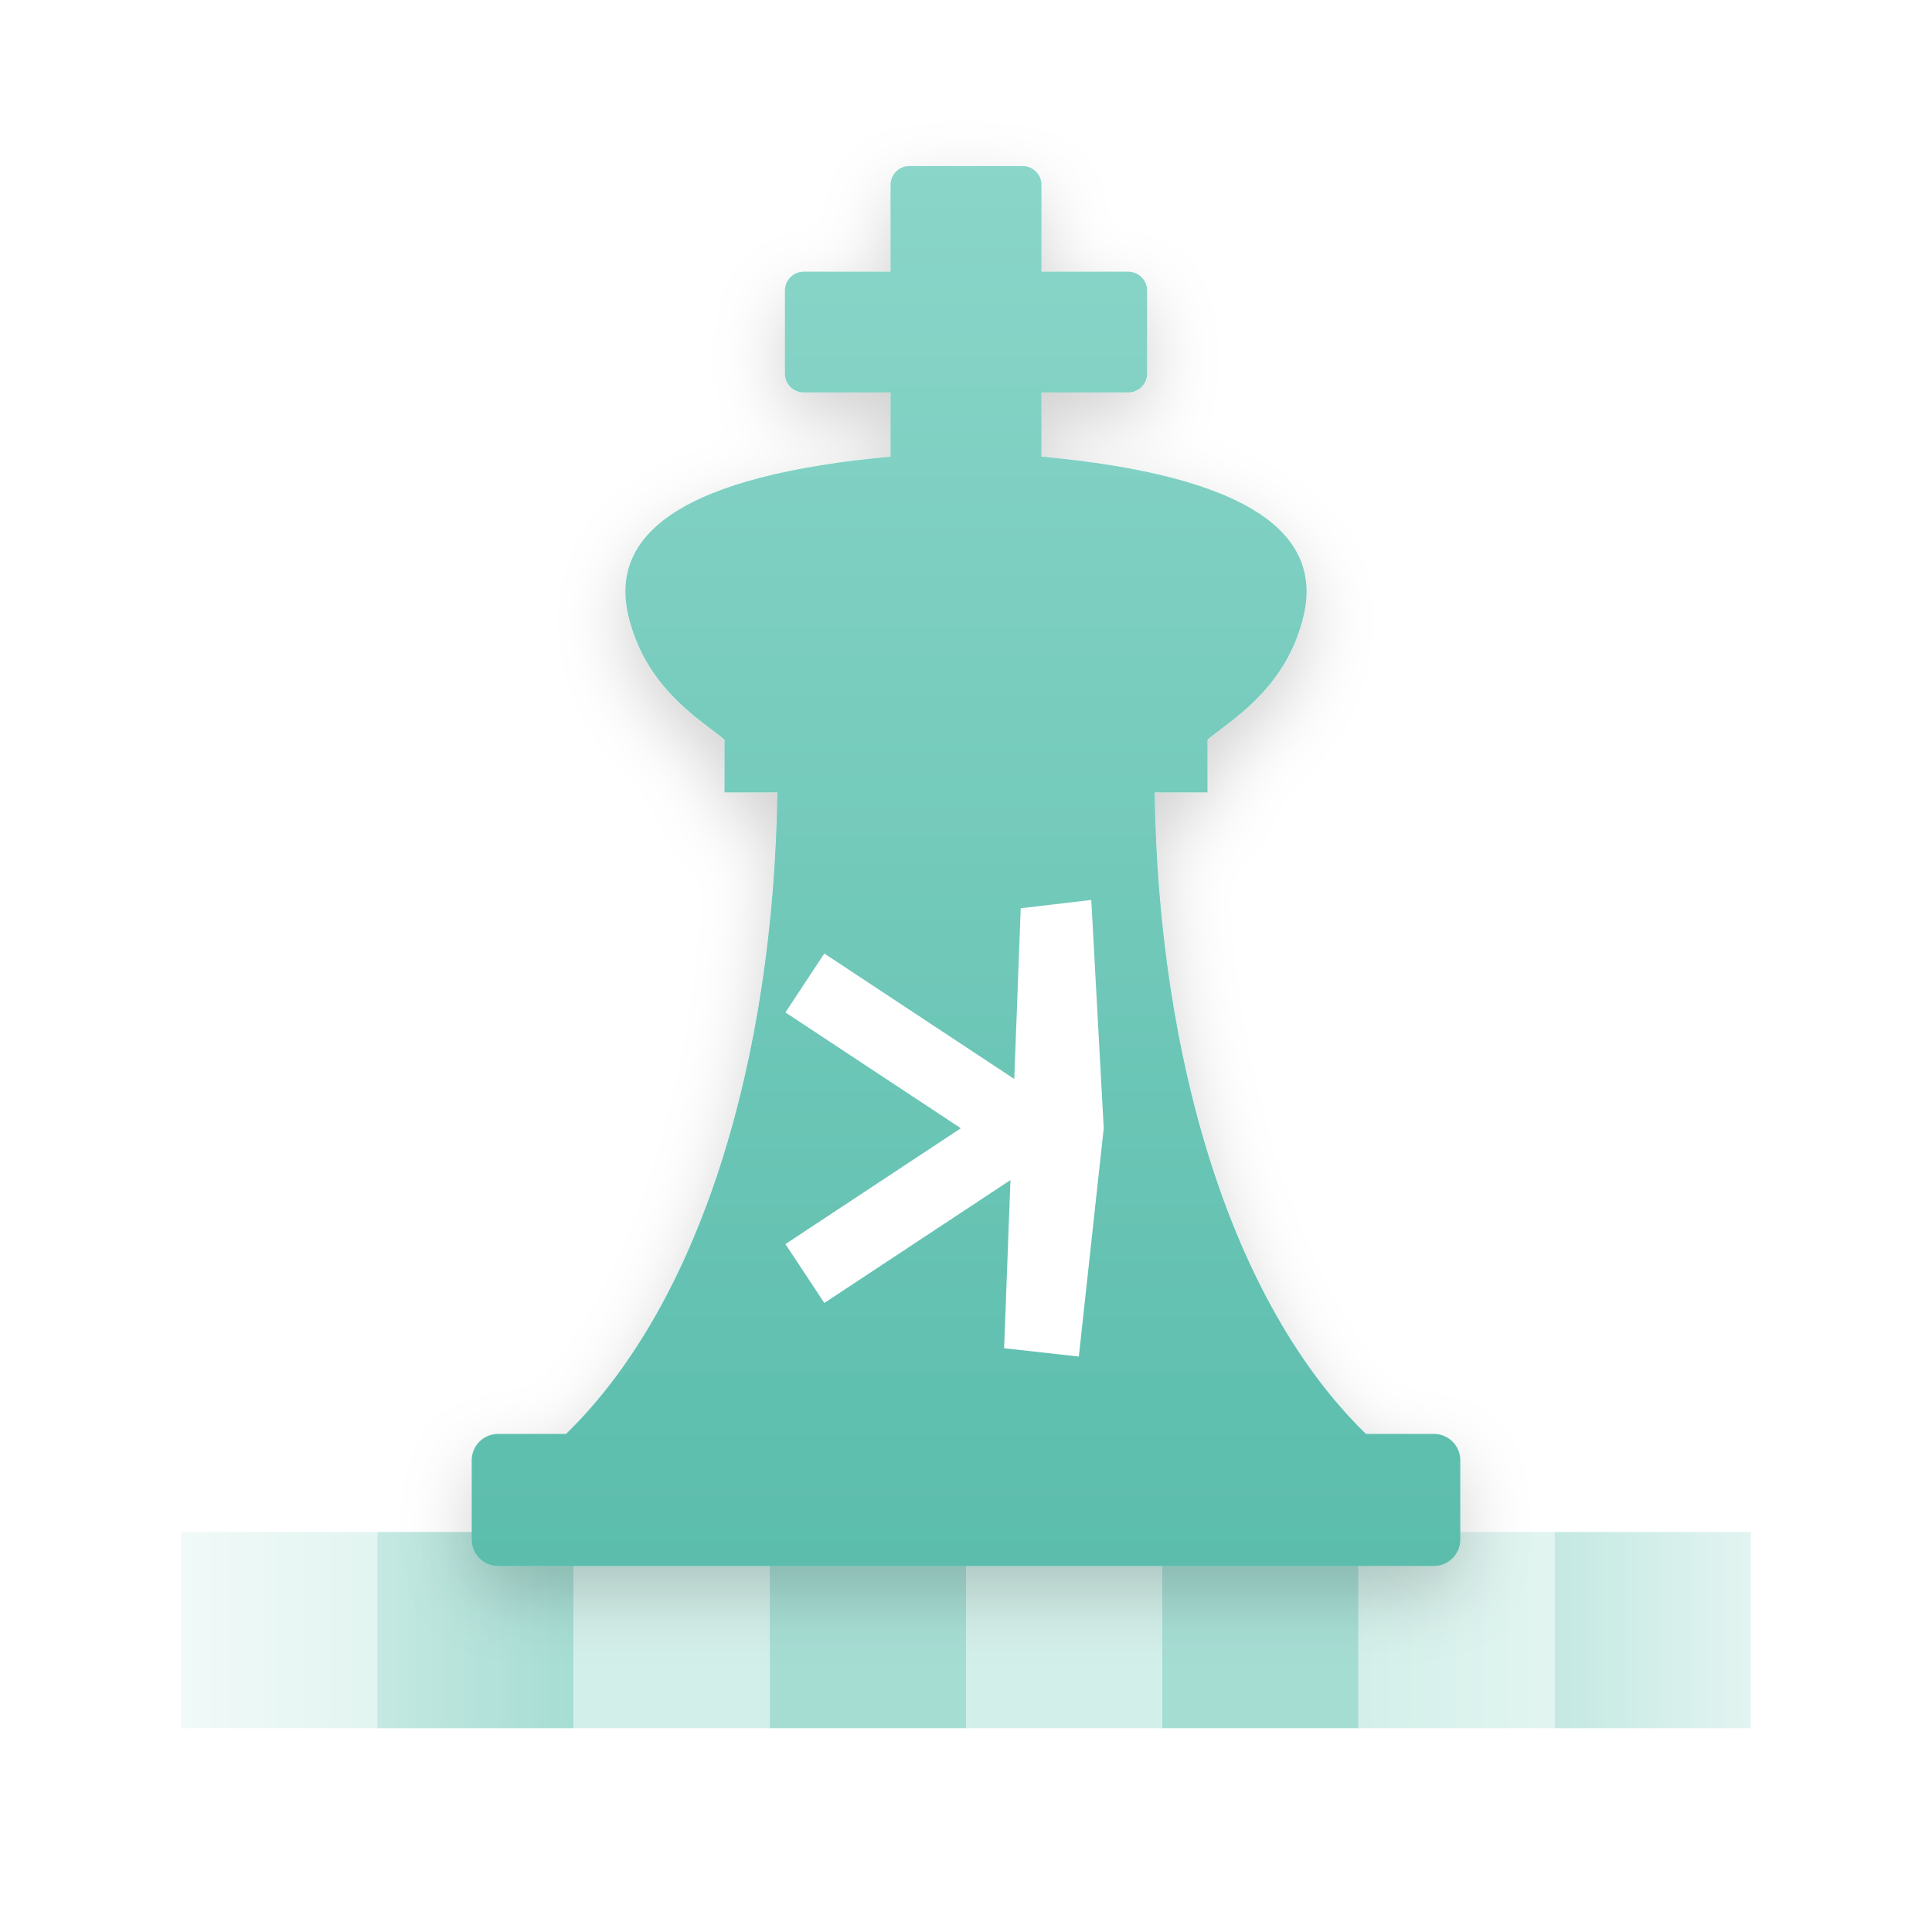
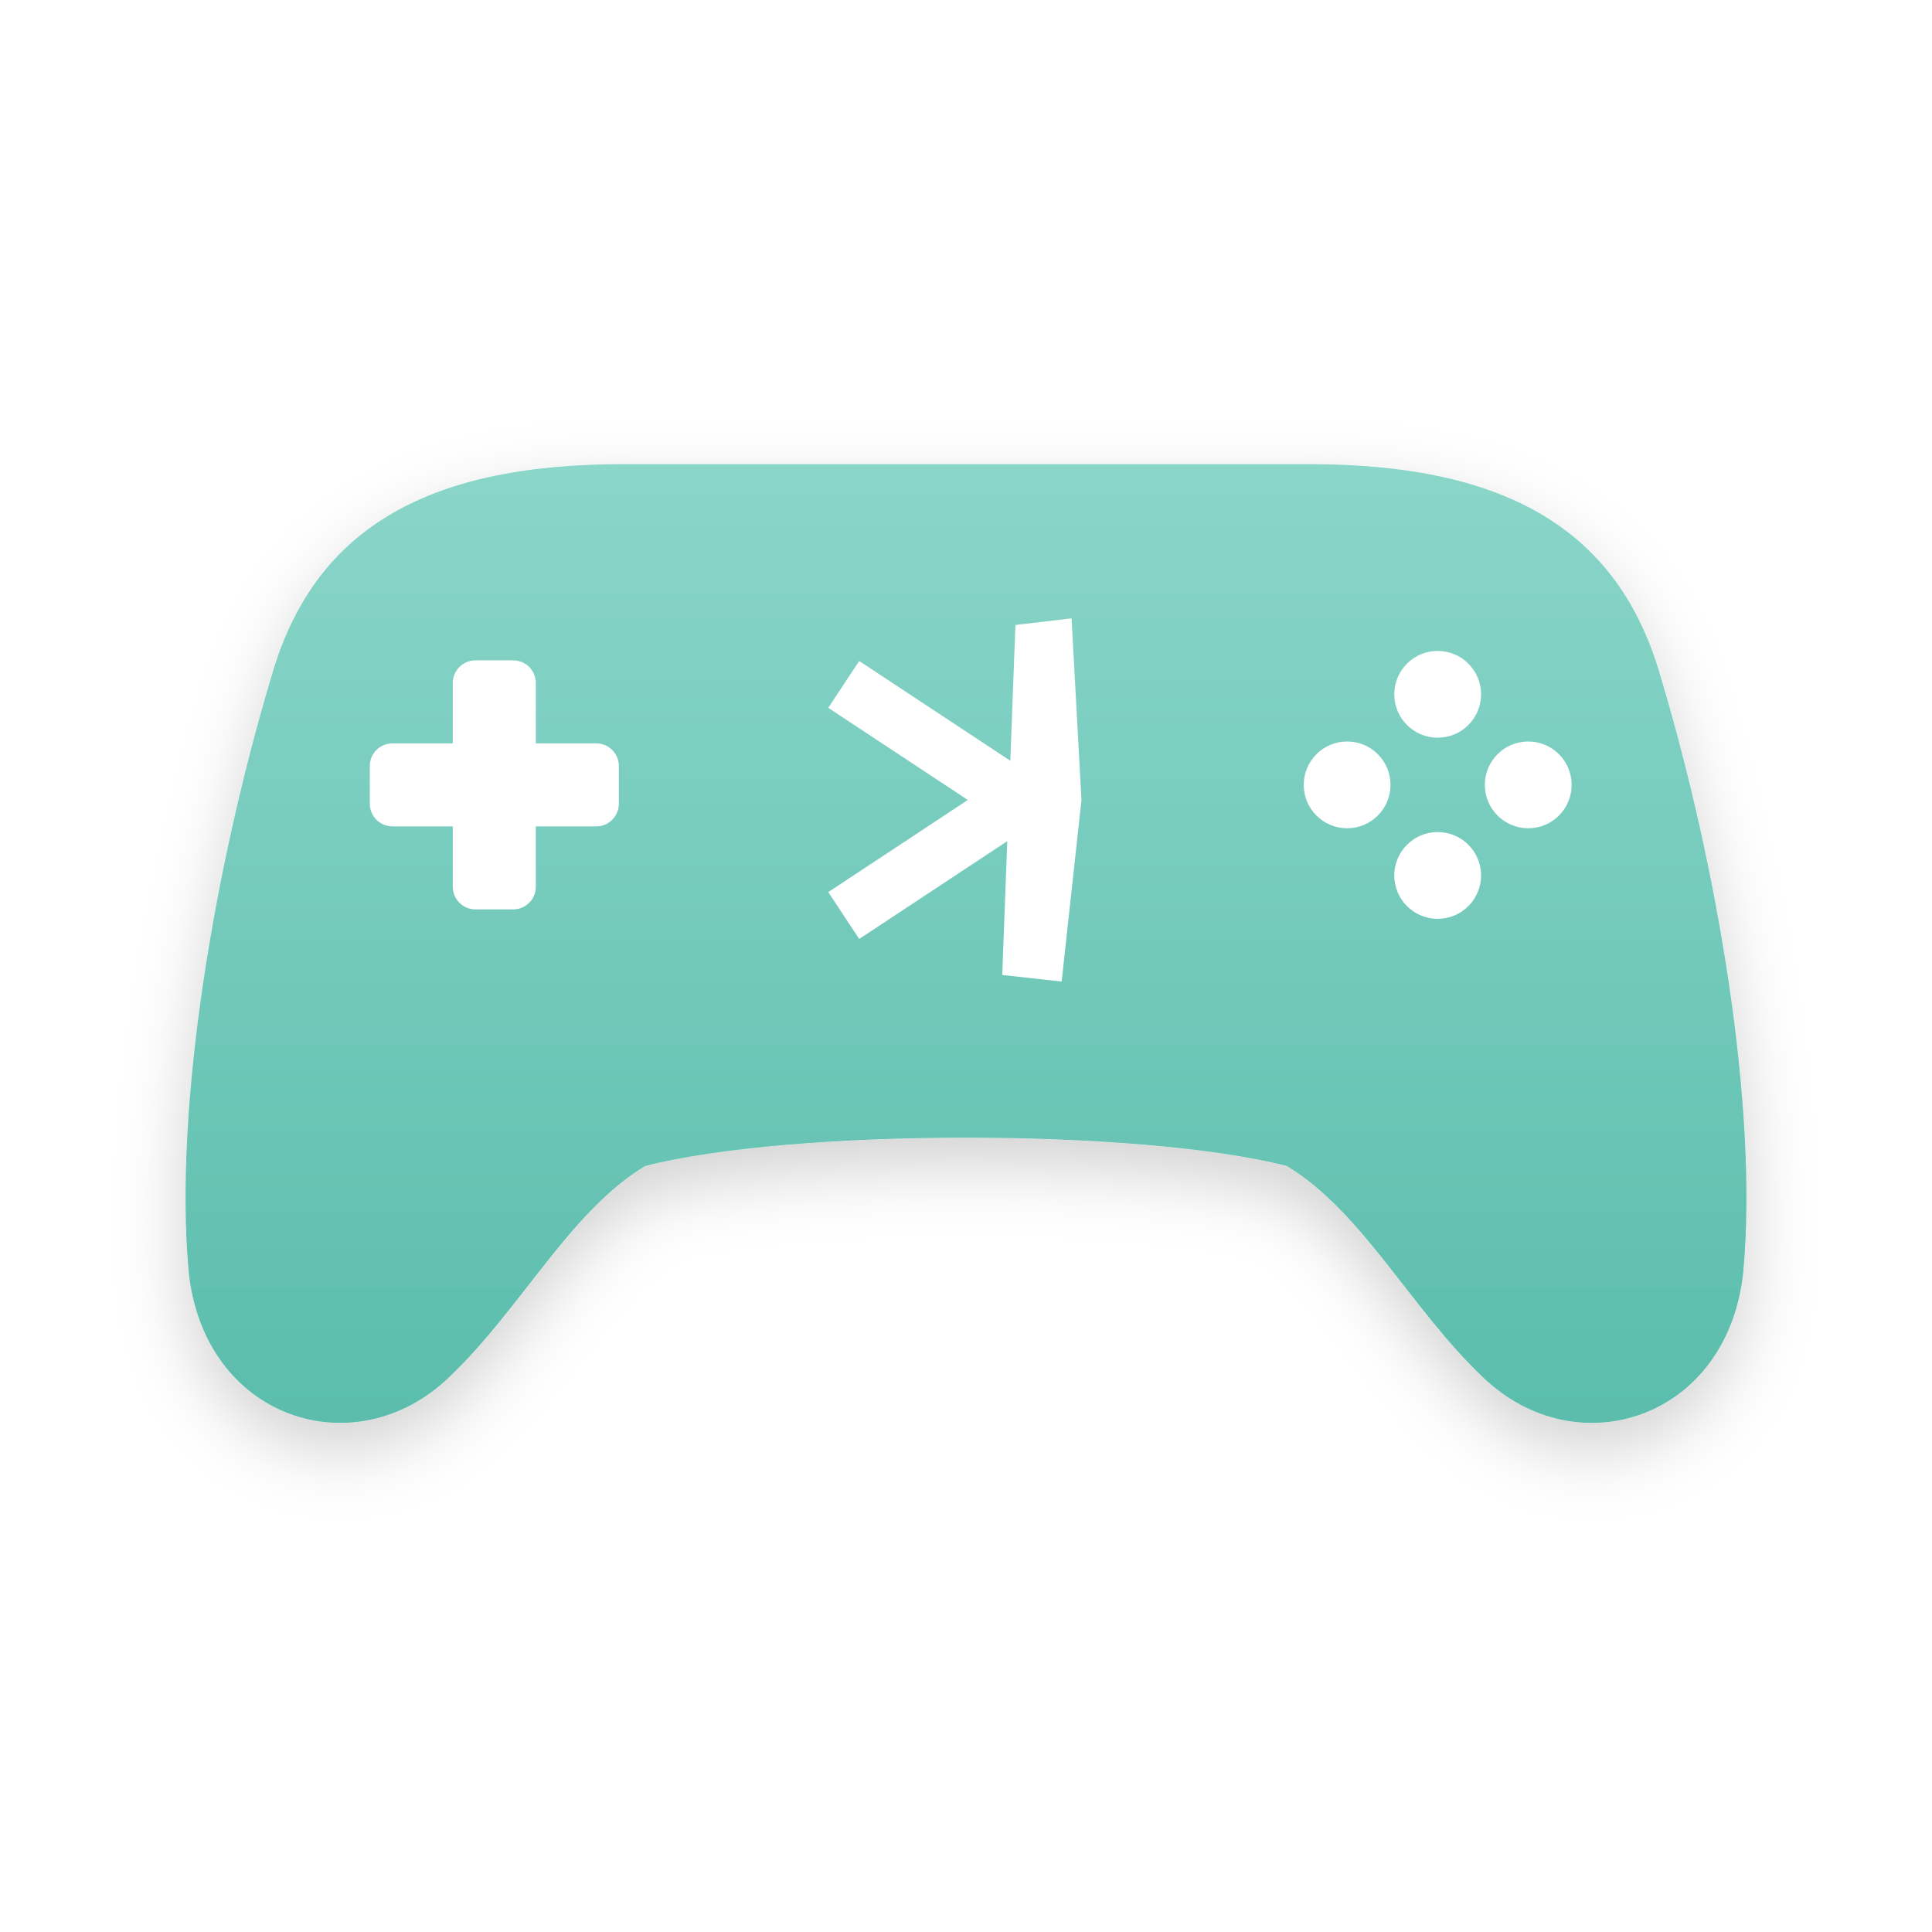
<svg xmlns="http://www.w3.org/2000/svg" width="1024" height="1024" viewBox="0 0 1024 1024">
  <defs>
-     <linearGradient id="piece" x1="0" y1="0" x2="0" y2="1">
+     <linearGradient id="body" x1="0" y1="0" x2="0" y2="1">
      <stop offset="0" stop-color="#8AD6C9" />
      <stop offset="1" stop-color="#5BBDAC" />
    </linearGradient>
-     <linearGradient id="fadeGradient" x1="0" y1="0" x2="1" y2="0">
-       <stop offset="0" stop-color="#fff" stop-opacity="0" />
-       <stop offset="0.3" stop-color="#fff" stop-opacity="1" />
-       <stop offset="0.7" stop-color="#fff" stop-opacity="1" />
-       <stop offset="1" stop-color="#fff" stop-opacity="0" />
-     </linearGradient>
-     <mask id="fade">
-       <rect x="0" y="0" width="1024" height="1024" fill="url(#fadeGradient)" />
-     </mask>
    <filter id="soft" x="-20%" y="-20%" width="140%" height="140%">
      <feDropShadow dx="0" dy="14" stdDeviation="18" flood-color="#000" flood-opacity="0.18" />
    </filter>
  </defs>
  <rect width="1024" height="1024" fill="#FFFFFF" />
-   <g mask="url(#fade)">
-     <rect x="96" y="812" width="104" height="104" fill="#D3EFE9" />
-     <rect x="200" y="812" width="104" height="104" fill="#A6DDD3" />
-     <rect x="304" y="812" width="104" height="104" fill="#D3EFE9" />
-     <rect x="408" y="812" width="104" height="104" fill="#A6DDD3" />
-     <rect x="512" y="812" width="104" height="104" fill="#D3EFE9" />
-     <rect x="616" y="812" width="104" height="104" fill="#A6DDD3" />
-     <rect x="720" y="812" width="104" height="104" fill="#D3EFE9" />
-     <rect x="824" y="812" width="104" height="104" fill="#A6DDD3" />
-   </g>
-   <g filter="url(#soft)">
-     <path d="M482 88 h60 a10 10 0 0 1 10 10 v46 h46 a10 10 0 0 1 10 10 v44 a10 10 0 0 1 -10 10 h-46 v34 C660 252 704 282 690 330 C680 366 652 382 640 392 L640 420 L612 420 C614 560 652 690 724 760 L760 760 a14 14 0 0 1 14 14 v42 a14 14 0 0 1 -14 14 L264 830 a14 14 0 0 1 -14 -14 v-42 a14 14 0 0 1 14 -14 L300 760 C372 690 410 560 412 420 L384 420 L384 392 C372 382 344 366 334 330 C320 282 364 252 472 242 v-34 h-46 a10 10 0 0 1 -10 -10 v-44 a10 10 0 0 1 10 -10 h46 v-46 a10 10 0 0 1 10 -10 Z" fill="url(#piece)" />
-   </g>
-   <g transform="translate(409.0 488.0) scale(2.2)">
-     <polyline points="8,15 61,50 8,85" fill="none" stroke="#FFFFFF" stroke-width="17" stroke-miterlimit="4" />
-     <polygon points="60,-3 77,-5 80,50 74,105 56,103 58,50" fill="#FFFFFF" />
+   <g transform="translate(0 -54)">
+     <g filter="url(#soft)">
+       <path d="M330 300 L694 300 C800 300 858 336 880 412 C910 512 932 640 924 728 C916 806 836 832 786 784 C748 748 722 696 682 672 C604 652 420 652 342 672 C302 696 276 748 238 784 C188 832 108 806 100 728 C92 640 114 512 144 412 C166 336 224 300 330 300 Z" fill="url(#body)" />
+     </g>
+     <rect x="196" y="448.0" width="132" height="44" rx="12" fill="#FFFFFF" />
+     <rect x="240.0" y="404" width="44" height="132" rx="12" fill="#FFFFFF" />
+     <circle cx="762" cy="422" r="23" fill="#FFFFFF" />
+     <circle cx="810" cy="470" r="23" fill="#FFFFFF" />
+     <circle cx="762" cy="518" r="23" fill="#FFFFFF" />
+     <circle cx="714" cy="470" r="23" fill="#FFFFFF" />
+     <g transform="translate(433.2 390.5) scale(1.75)">
+       <polyline points="8,15 61,50 8,85" fill="none" stroke="#FFFFFF" stroke-width="17" stroke-miterlimit="4" />
+       <polygon points="60,-3 77,-5 80,50 74,105 56,103 58,50" fill="#FFFFFF" />
+     </g>
  </g>
</svg>
